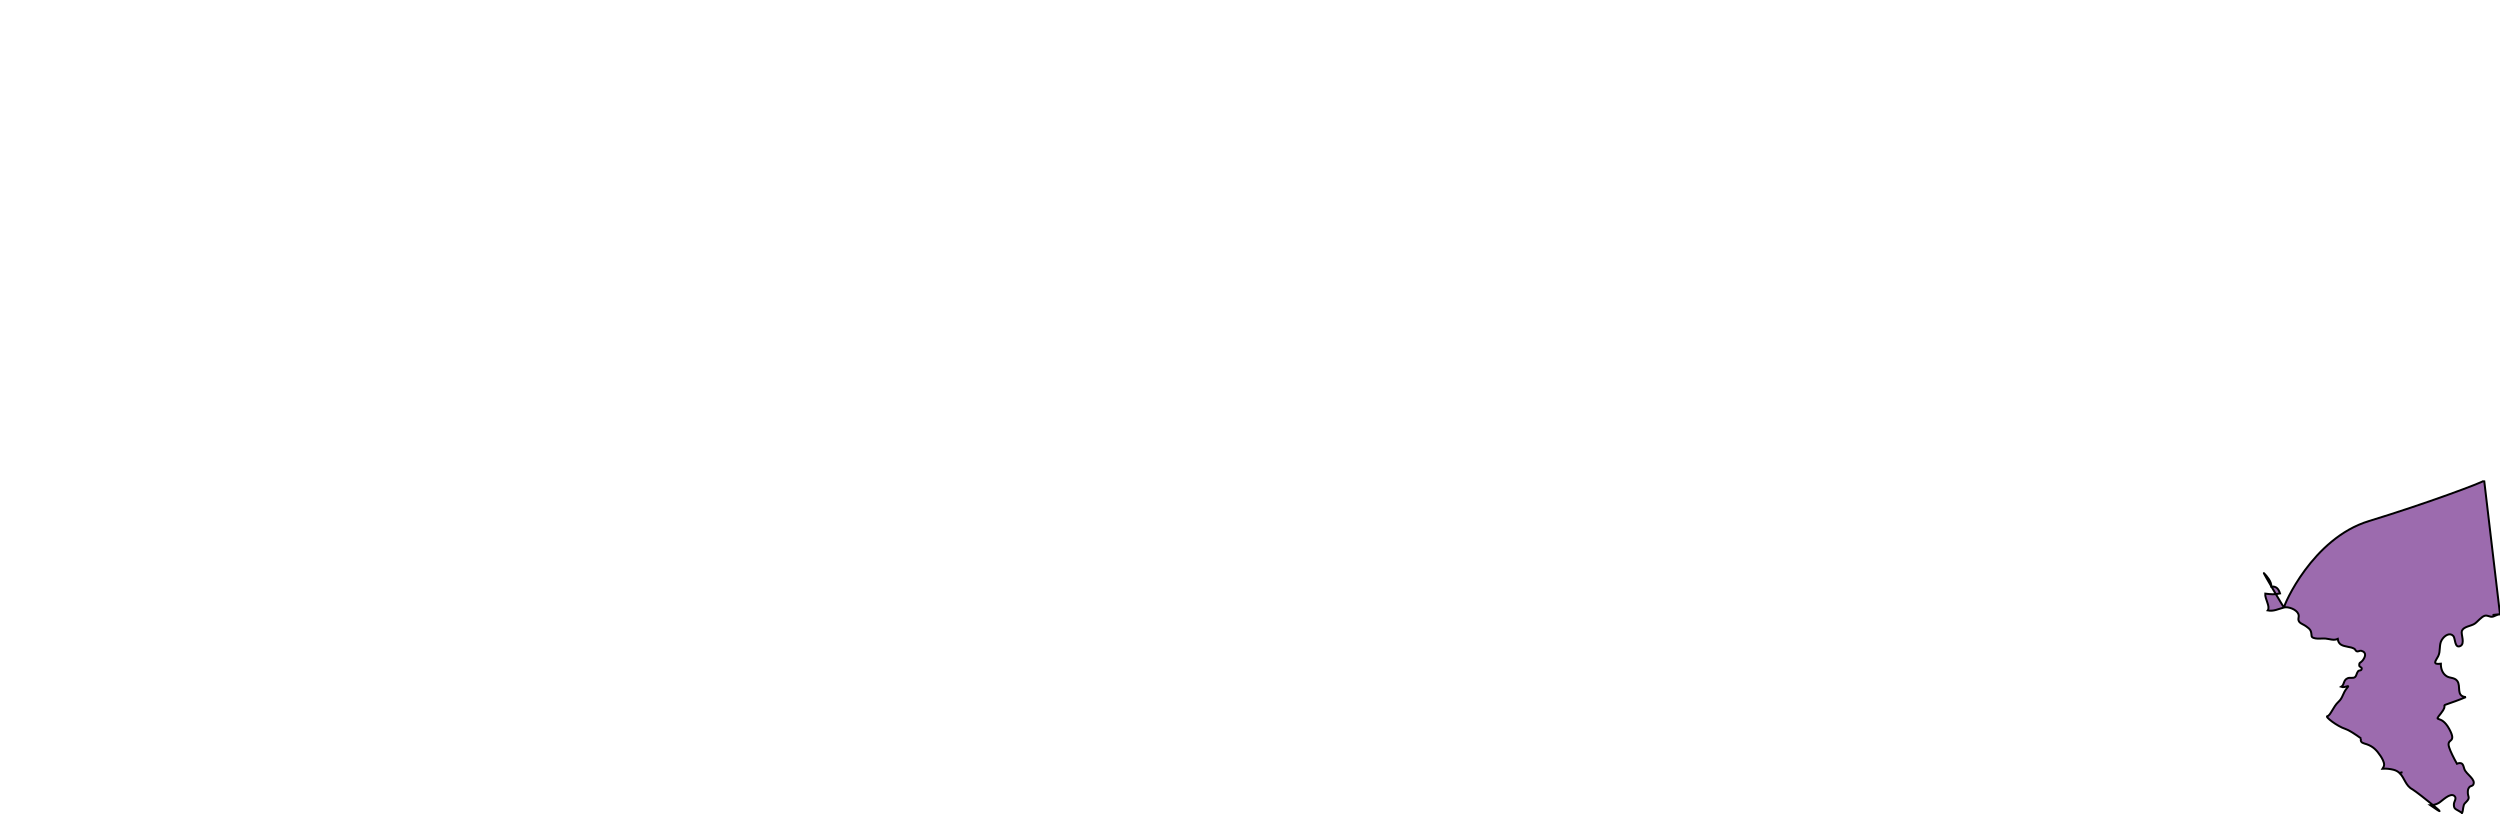
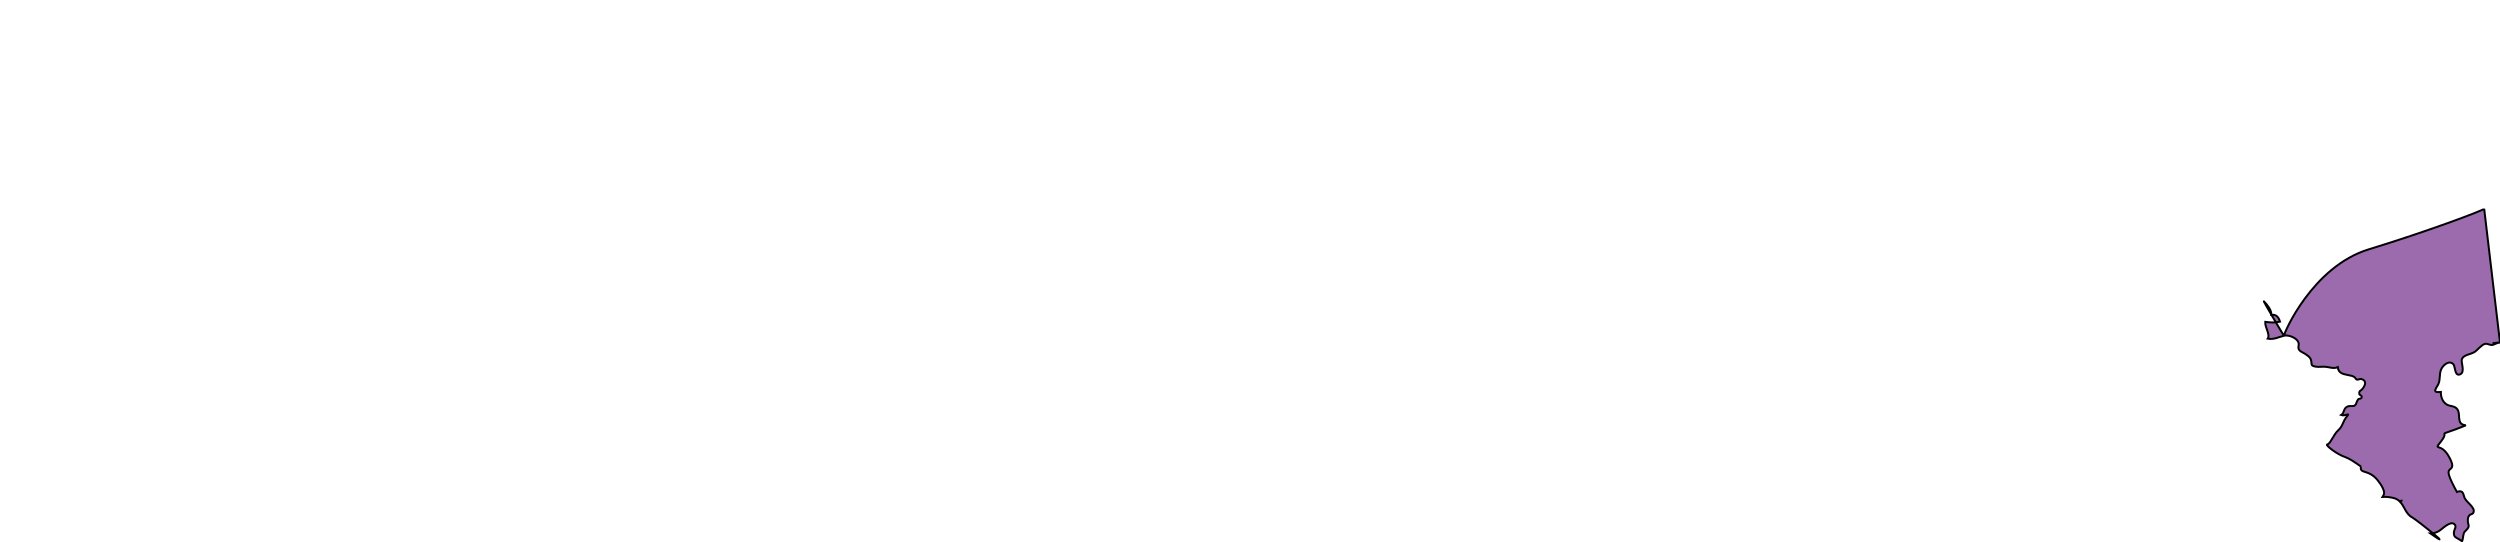
<svg>
-   <path id="moscow" d="m 603.446,193.959 c -0.271,0.052 -0.504,0.133 -0.719,0.227 1.245,1.201 1.466,3.181 3.23,4.083 1.496,0.918 11.161,8.647 4.504,3.997 0.397,-0.014 0.793,-0.085 1.165,-0.195 0.337,-0.1 0.65,-0.231 0.923,-0.391 0.868,-0.508 2.873,-2.697 3.935,-1.752 0.662,0.589 -0.104,1.396 -0.13,2.034 -0.047,1.178 0.352,1.197 1.229,1.721 0.521,0.312 0.688,0.391 0.804,0.587 0.191,-0.389 0.234,-0.96 0.316,-1.431 0.197,-1.144 0.343,-0.907 0.999,-1.69 0.733,-0.875 0.123,-1.049 0.149,-2.188 0.012,-0.523 0.039,-0.807 0.384,-1.25 0.146,-0.188 0.427,-0.25 0.66,-0.356 0.125,-0.058 0.24,-0.125 0.306,-0.24 0.771,-1.354 -1.753,-2.61 -2.216,-3.94 -0.301,-0.867 -0.314,-1.727 -1.533,-1.463 -0.131,0.028 -0.236,0.071 -0.335,0.116 -0.875,-1.545 -1.615,-3.079 -1.944,-4.07 -0.85,-2.551 2.1,-0.813 0,-4.682 -2.1,-3.869 -4.1,-1.369 -2.1,-3.869 2,-2.5 -0.25,-1.75 2,-2.5 2.25,-0.75 4.284,-1.612 4.284,-1.612 -2.582,-0.263 -1.128,-2.734 -2.178,-4.085 -0.676,-0.871 -1.803,-0.639 -2.63,-1.152 -1.068,-0.663 -1.492,-1.881 -1.474,-3.146 -2.288,0.264 -1.269,-0.723 -0.673,-1.881 0.669,-1.303 0.155,-2.854 0.898,-4.081 0.716,-1.182 2.091,-1.972 2.934,-0.978 0.481,0.567 0.29,3.11 1.689,2.512 1.357,-0.58 0.117,-3.027 0.444,-3.835 0.443,-1.094 2.205,-1.155 3.176,-1.773 0.751,-0.478 1.717,-1.806 2.592,-2.024 0.656,-0.164 1.198,0.32 1.818,0.259 0.632,-0.062 1.207,-0.625 1.982,-0.587 0,0 -3.8,0.328 -0.004,-0.057 l -2e-4,3e-5 -3.971,-33.569 c -0.068,0.367 -14.745,5.852 -28.956,10.182 -14.211,4.33 -21.453,21.256 -21.307,21.704 0.164,0.501 -5.396,-8.958 -5.059,-8.624 0.713,0.707 1.999,2.239 1.83,3.356 1.309,-0.072 1.82,0.542 2.213,1.744 -1.43,0.314 -2.302,0.218 -3.713,0.044 -0.118,1.361 1.326,3.223 0.626,4.221 1.445,0.297 2.645,-0.365 4.103,-0.741 1.056,-0.272 3.144,0.483 3.595,1.652 0.317,0.821 -0.352,1.288 0.315,2.065 0.275,0.319 1.216,0.682 1.618,1.005 0.536,0.432 1.016,0.629 1.237,1.396 0.301,1.041 -0.235,1.372 1.106,1.644 0.789,0.16 1.761,-0.034 2.565,0.047 1.066,0.108 2.06,0.55 3.047,0.083 0.199,1.504 1.173,1.705 2.569,1.99 0.753,0.153 0.95,0.148 1.605,0.495 0.249,0.132 0.271,0.508 0.594,0.626 0.385,0.143 0.791,-0.224 1.125,-0.134 1.555,0.423 0.958,1.719 0.274,2.538 -0.488,0.586 -0.813,0.291 -0.757,1.215 0.02,0.32 0.67,0.351 0.61,0.751 -0.099,0.661 -0.625,0.259 -0.942,0.679 -0.4,0.531 -0.34,1.159 -0.814,1.475 -0.456,0.303 -1.237,0.022 -1.74,0.229 -1.227,0.505 -0.756,1.622 -1.666,2.178 0.946,0.371 2.348,-0.739 1.535,0.218 -1.25,1.473 -1,2.443 -2.25,3.583 -1.25,1.14 -2,3.47 -2.75,3.555 -0.75,0.085 2.5,2.573 4.5,3.204 0.906,0.286 2.493,1.331 3.96,2.39 m 0,0.004 c -0.014,0.051 -0.032,0.085 -0.044,0.145 -0.199,1.004 0.776,1.078 1.469,1.319 1.6,0.557 2.483,1.469 3.463,2.929 0.371,0.554 0.923,1.515 0.904,2.217 -0.011,0.397 -0.204,0.692 -0.391,0.994 0.935,-0.067 1.924,0.062 2.753,0.268 0.666,0.166 1.151,0.467 1.54,0.842 0.215,-0.094 0.447,-0.174 0.719,-0.227" fill="#9c6bae" stroke-width="0.5" stroke="#000000" />
+   <path id="moscow" d="m 603.446,125.695 c -0.271,0.052 -0.504,0.133 -0.719,0.227 1.245,1.201 1.466,3.181 3.23,4.083 1.496,0.918 11.161,8.647 4.504,3.997 0.397,-0.014 0.793,-0.085 1.165,-0.195 0.337,-0.1 0.65,-0.231 0.923,-0.391 0.868,-0.508 2.873,-2.697 3.935,-1.752 0.662,0.589 -0.104,1.396 -0.13,2.034 -0.047,1.178 0.352,1.197 1.229,1.721 0.521,0.312 0.688,0.391 0.804,0.587 0.191,-0.389 0.234,-0.96 0.316,-1.431 0.197,-1.144 0.343,-0.907 0.999,-1.69 0.733,-0.875 0.123,-1.049 0.149,-2.188 0.012,-0.523 0.039,-0.807 0.384,-1.25 0.146,-0.188 0.427,-0.25 0.66,-0.356 0.125,-0.058 0.24,-0.125 0.306,-0.24 0.771,-1.354 -1.753,-2.61 -2.216,-3.94 -0.301,-0.867 -0.314,-1.727 -1.533,-1.463 -0.131,0.028 -0.236,0.071 -0.335,0.116 -0.875,-1.545 -1.615,-3.079 -1.944,-4.07 -0.85,-2.551 2.1,-0.813 0,-4.682 -2.1,-3.869 -4.1,-1.369 -2.1,-3.869 2,-2.5 -0.25,-1.75 2,-2.5 2.25,-0.75 4.284,-1.612 4.284,-1.612 -2.582,-0.263 -1.128,-2.734 -2.178,-4.085 -0.676,-0.871 -1.803,-0.639 -2.63,-1.152 -1.068,-0.663 -1.492,-1.881 -1.474,-3.146 -2.288,0.264 -1.269,-0.723 -0.673,-1.881 0.669,-1.303 0.155,-2.854 0.898,-4.081 0.716,-1.182 2.091,-1.972 2.934,-0.978 0.481,0.567 0.29,3.11 1.689,2.512 1.357,-0.58 0.117,-3.027 0.444,-3.835 0.443,-1.094 2.205,-1.155 3.176,-1.773 0.751,-0.478 1.717,-1.806 2.592,-2.024 0.656,-0.164 1.198,0.32 1.818,0.259 0.632,-0.062 1.207,-0.625 1.982,-0.587 0,0 -3.8,0.328 -0.004,-0.057 l -2e-4,3e-5 -3.971,-33.569 c -0.068,0.367 -14.745,5.852 -28.956,10.182 -14.211,4.33 -21.453,21.256 -21.307,21.704 0.164,0.501 -5.396,-8.958 -5.059,-8.624 0.713,0.707 1.999,2.239 1.83,3.356 1.309,-0.072 1.82,0.542 2.213,1.744 -1.43,0.314 -2.302,0.218 -3.713,0.044 -0.118,1.361 1.326,3.223 0.626,4.221 1.445,0.297 2.645,-0.365 4.103,-0.741 1.056,-0.272 3.144,0.483 3.595,1.652 0.317,0.821 -0.352,1.288 0.315,2.065 0.275,0.319 1.216,0.682 1.618,1.005 0.536,0.432 1.016,0.629 1.237,1.396 0.301,1.041 -0.235,1.372 1.106,1.644 0.789,0.16 1.761,-0.034 2.565,0.047 1.066,0.108 2.06,0.55 3.047,0.083 0.199,1.504 1.173,1.705 2.569,1.99 0.753,0.153 0.95,0.148 1.605,0.495 0.249,0.132 0.271,0.508 0.594,0.626 0.385,0.143 0.791,-0.224 1.125,-0.134 1.555,0.423 0.958,1.719 0.274,2.538 -0.488,0.586 -0.813,0.291 -0.757,1.215 0.02,0.32 0.67,0.351 0.61,0.751 -0.099,0.661 -0.625,0.259 -0.942,0.679 -0.4,0.531 -0.34,1.159 -0.814,1.475 -0.456,0.303 -1.237,0.022 -1.74,0.229 -1.227,0.505 -0.756,1.622 -1.666,2.178 0.946,0.371 2.348,-0.739 1.535,0.218 -1.25,1.473 -1,2.443 -2.25,3.583 -1.25,1.14 -2,3.47 -2.75,3.555 -0.75,0.085 2.5,2.573 4.5,3.204 0.906,0.286 2.493,1.331 3.96,2.39 m 0,0.004 c -0.014,0.051 -0.032,0.085 -0.044,0.145 -0.199,1.004 0.776,1.078 1.469,1.319 1.6,0.557 2.483,1.469 3.463,2.929 0.371,0.554 0.923,1.515 0.904,2.217 -0.011,0.397 -0.204,0.692 -0.391,0.994 0.935,-0.067 1.924,0.062 2.753,0.268 0.666,0.166 1.151,0.467 1.54,0.842 0.215,-0.094 0.447,-0.174 0.719,-0.227" fill="#9c6bae" stroke-width="0.5" stroke="#000000" />
</svg>
